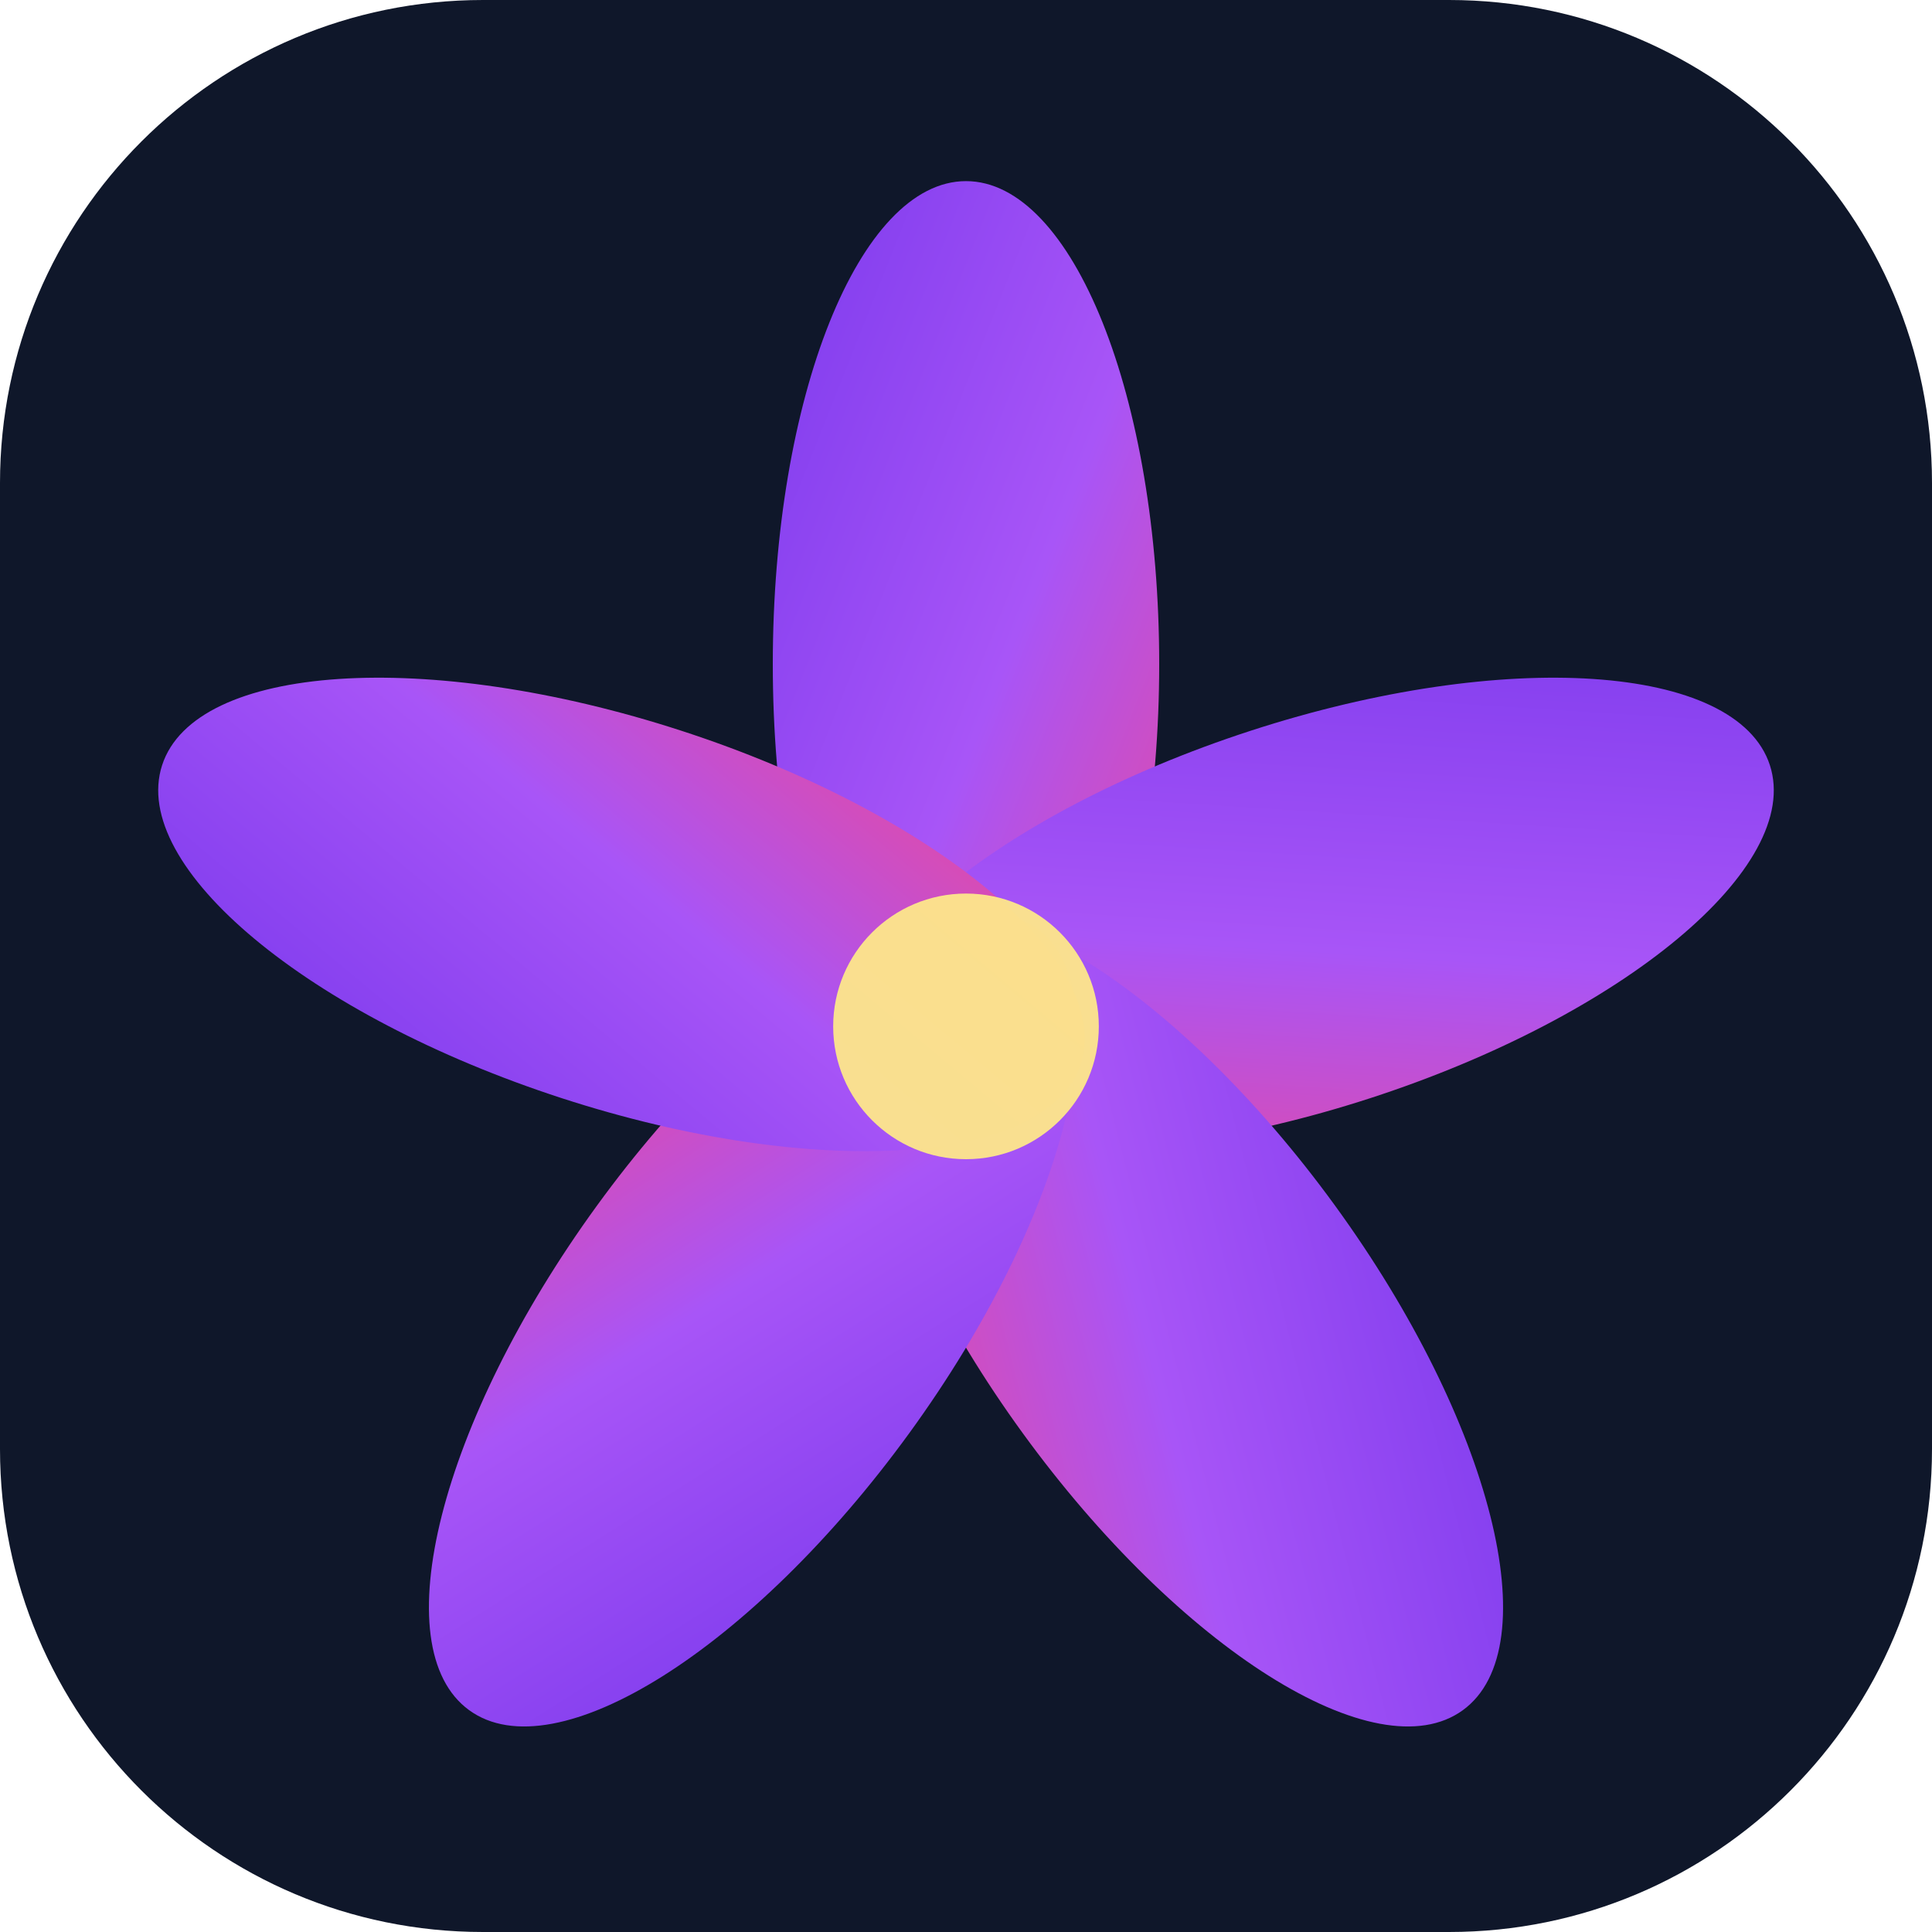
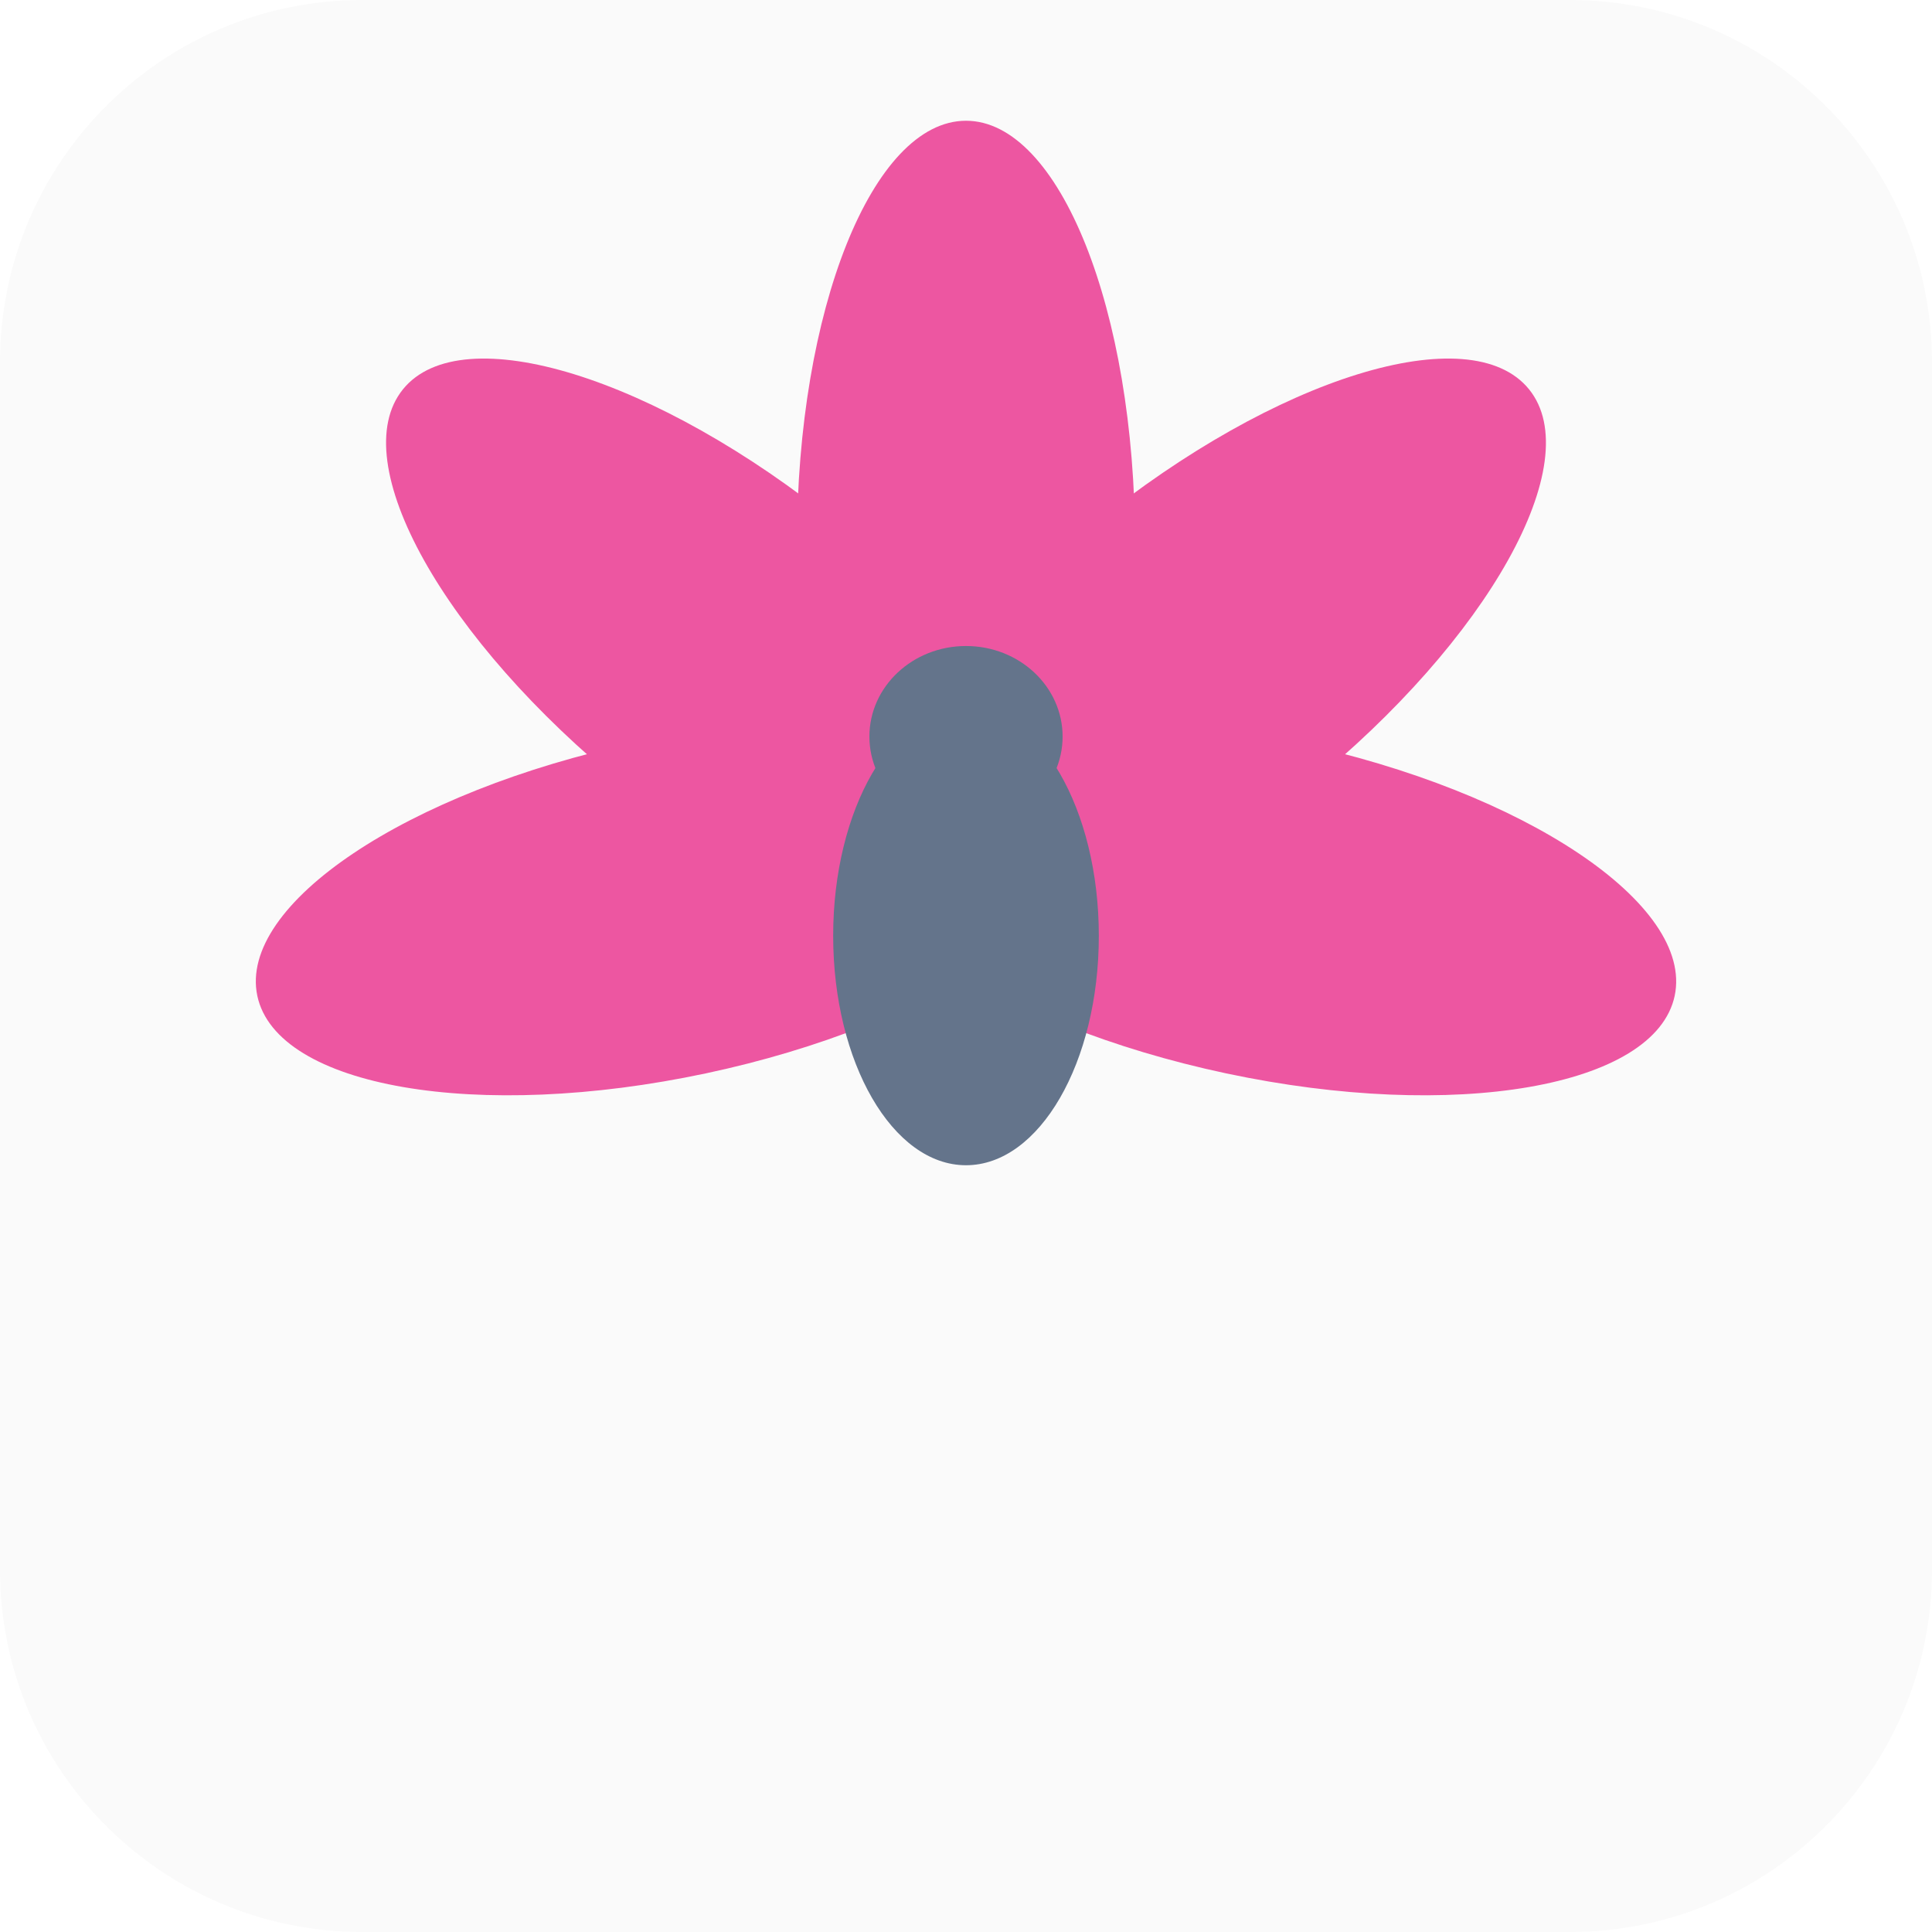
- <svg xmlns="http://www.w3.org/2000/svg" viewBox="0 0 32 32" role="img" aria-label="SAI ISHANI">
-   <defs>
-     <linearGradient id="petal" x1="0%" y1="0%" x2="100%" y2="100%">
-       <stop offset="0%" stop-color="#7c3aed" />
-       <stop offset="55%" stop-color="#a855f7" />
-       <stop offset="100%" stop-color="#ec4899" />
-     </linearGradient>
-   </defs>
-   <rect width="32" height="32" rx="8" fill="#0f172a" />
-   <g fill="url(#petal)" transform="translate(16 17)">
-     <ellipse cx="0" cy="-6" rx="3.2" ry="8" transform="rotate(0)" />
-     <ellipse cx="0" cy="-6" rx="3.2" ry="8" transform="rotate(72)" />
-     <ellipse cx="0" cy="-6" rx="3.2" ry="8" transform="rotate(144)" />
-     <ellipse cx="0" cy="-6" rx="3.2" ry="8" transform="rotate(-144)" />
-     <ellipse cx="0" cy="-6" rx="3.2" ry="8" transform="rotate(-72)" />
+ <svg xmlns="http://www.w3.org/2000/svg" viewBox="0 0 32 32" role="img" aria-label="SAI ISHANI YOGASHALA">
+   <rect width="32" height="32" rx="6" fill="#fafafa" />
+   <g fill="#ec4899" opacity="0.92" transform="translate(16 14)">
+     <ellipse cx="0" cy="-5" rx="2.8" ry="7" transform="rotate(0)" />
+     <ellipse cx="0" cy="-5" rx="2.8" ry="7" transform="rotate(51)" />
+     <ellipse cx="0" cy="-5" rx="2.8" ry="7" transform="rotate(102)" />
+     <ellipse cx="0" cy="-5" rx="2.8" ry="7" transform="rotate(-102)" />
+     <ellipse cx="0" cy="-5" rx="2.8" ry="7" transform="rotate(-51)" />
  </g>
-   <circle cx="16" cy="17" r="2.2" fill="#fde68a" opacity="0.95" />
+   <ellipse cx="16" cy="15.5" rx="2.2" ry="3.8" fill="#64748b" />
+   <ellipse cx="16" cy="12.2" rx="1.6" ry="1.5" fill="#64748b" />
</svg>
